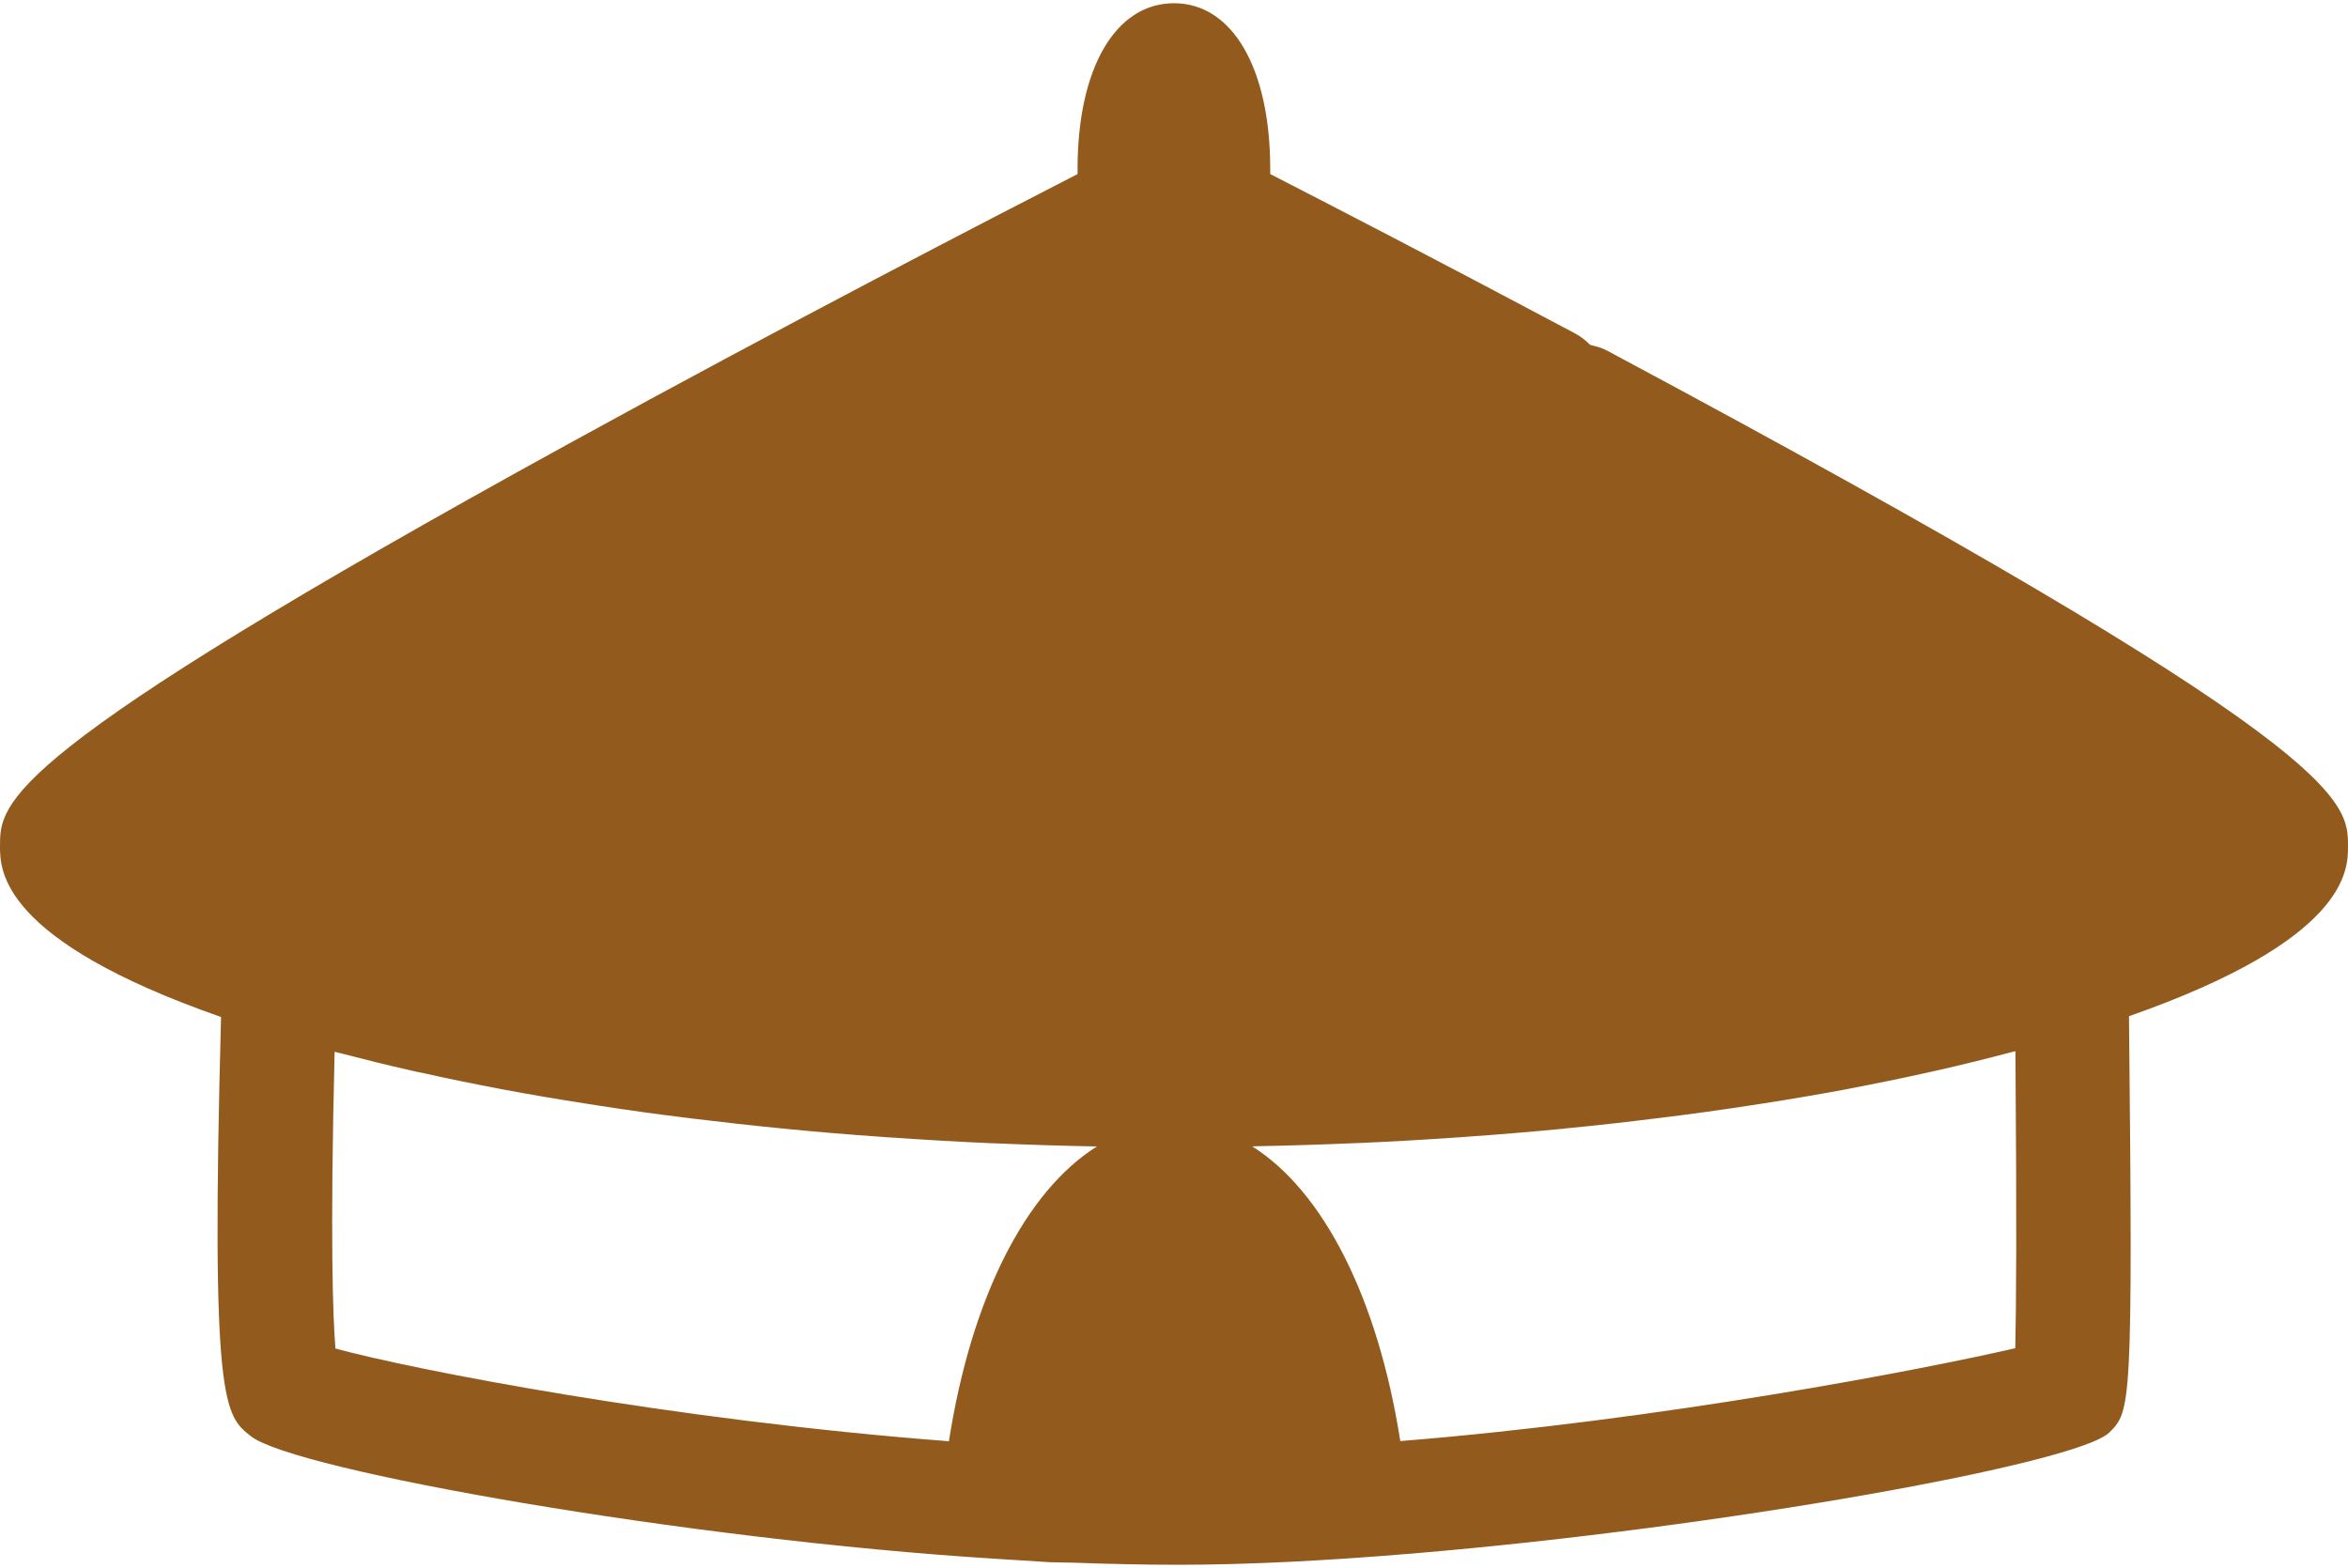
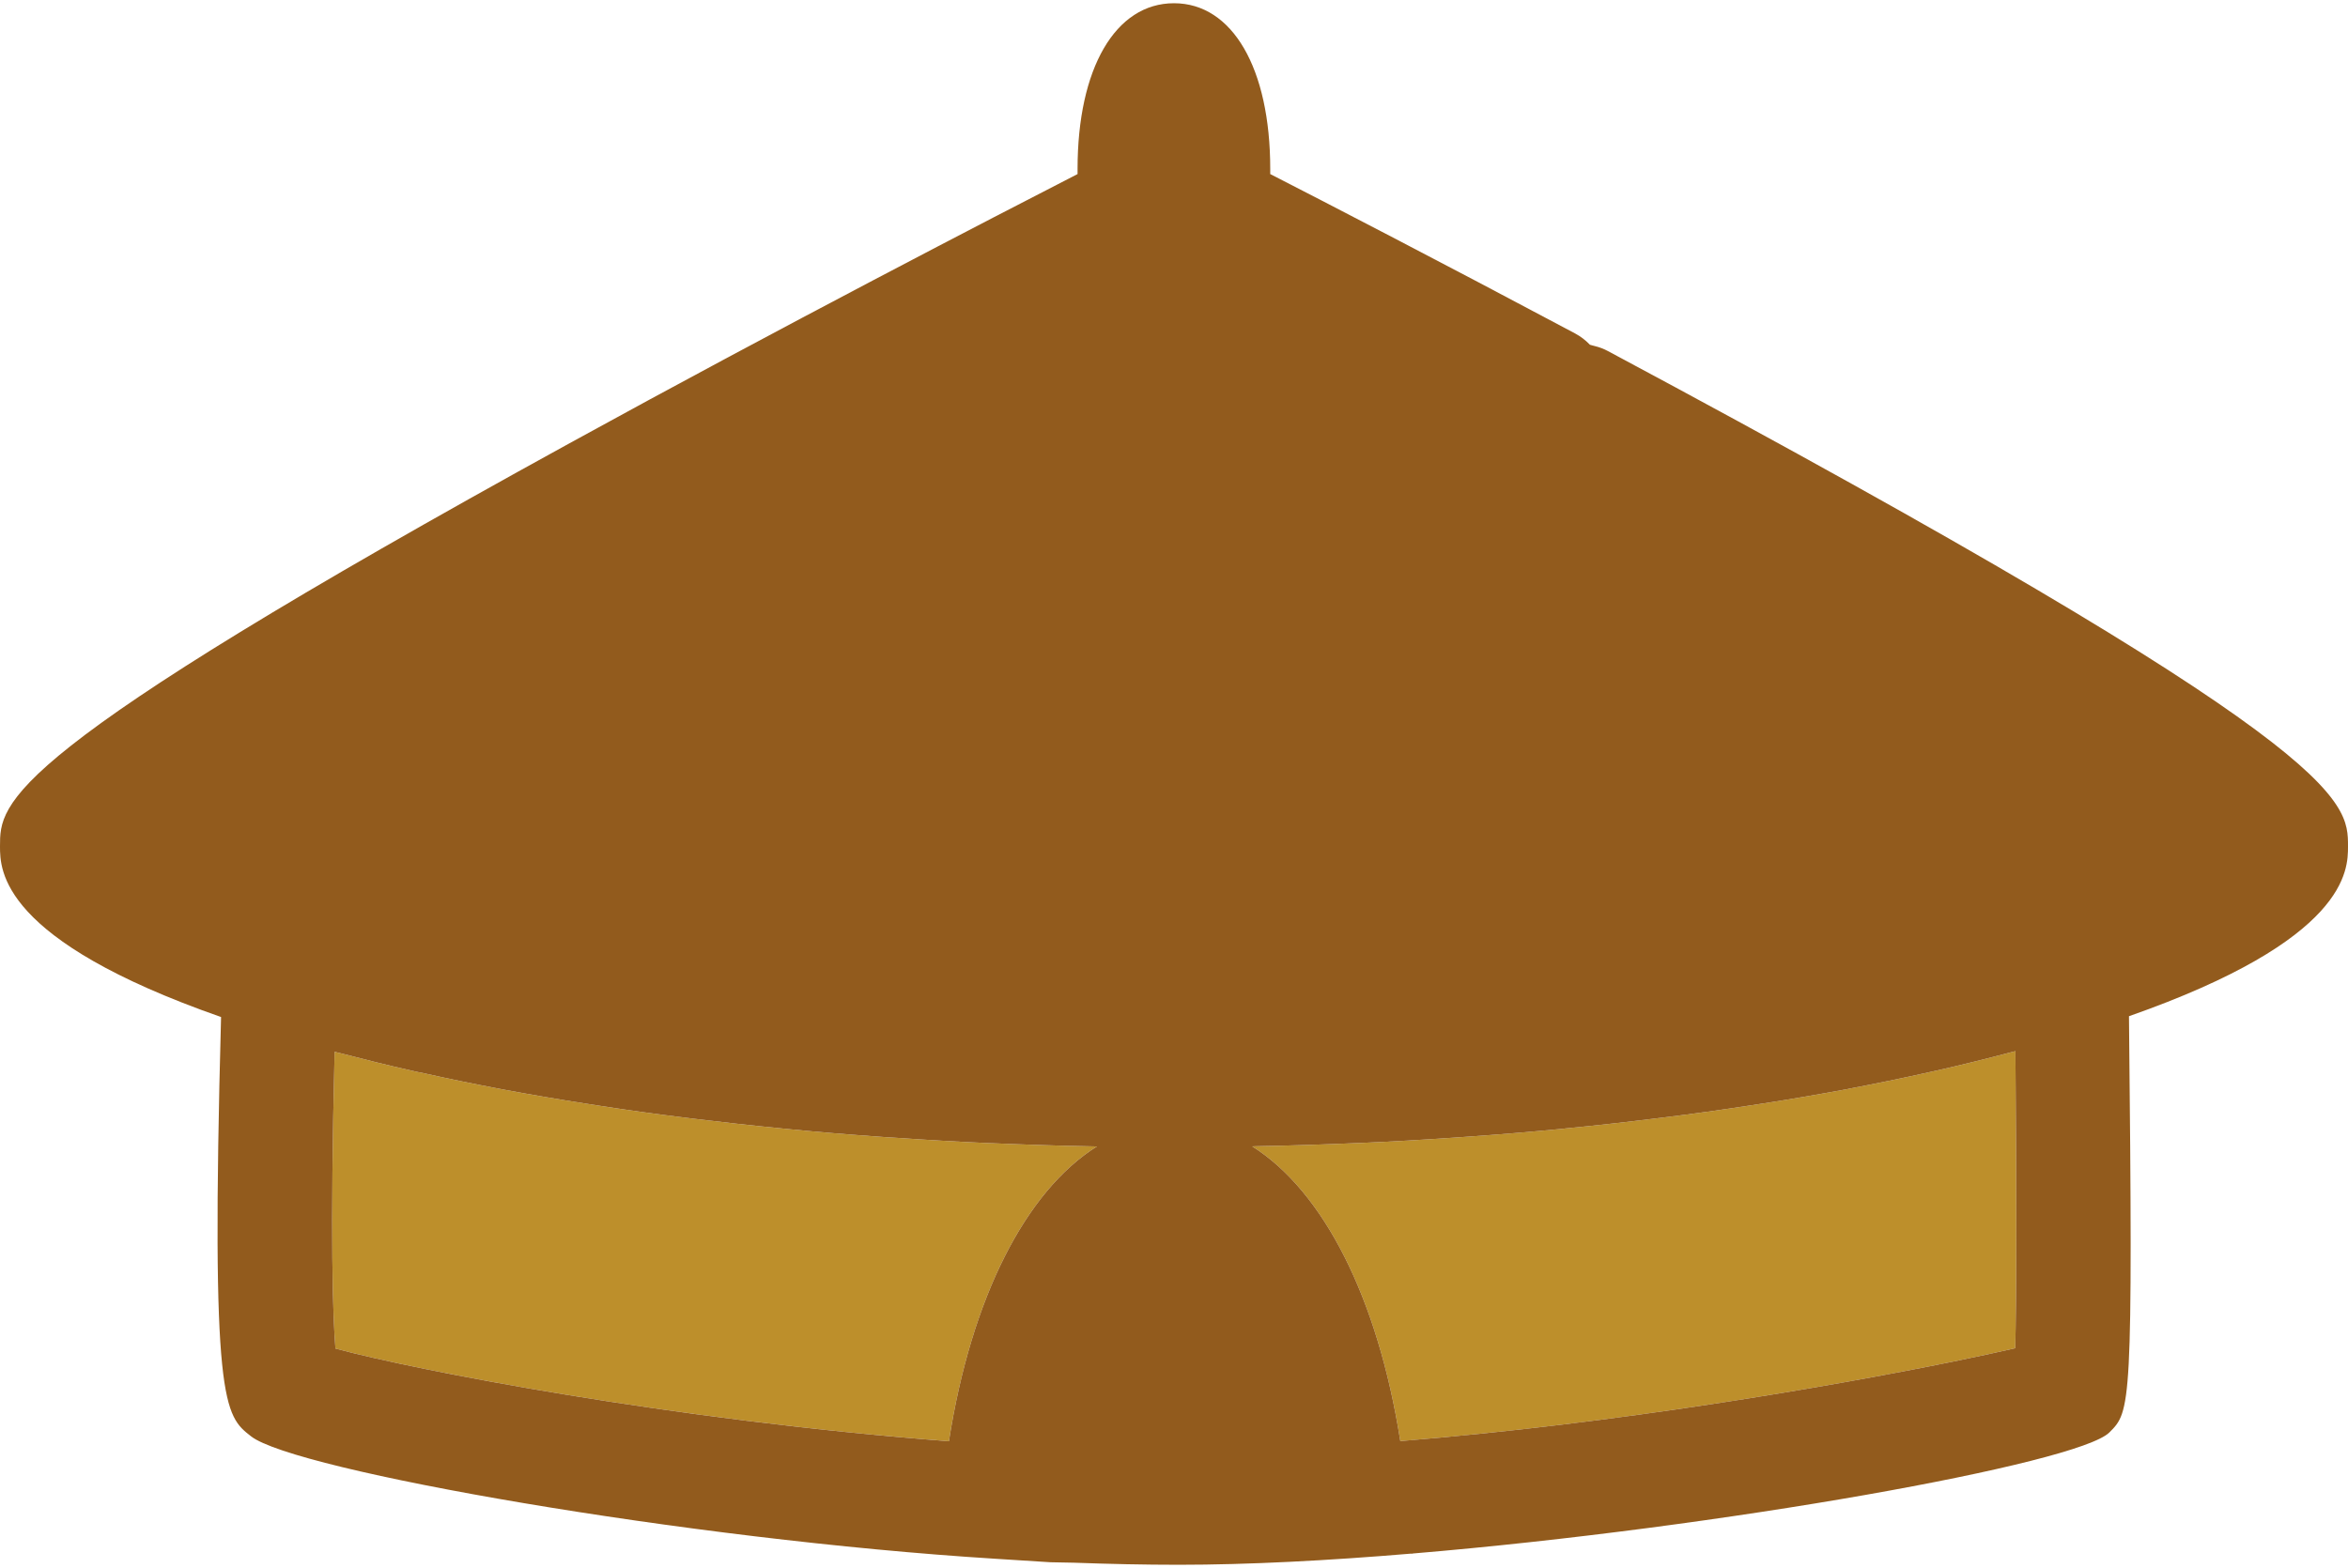
<svg xmlns="http://www.w3.org/2000/svg" width="100%" height="100%" viewBox="0 0 500 334" version="1.1" xml:space="preserve" style="fill-rule:evenodd;clip-rule:evenodd;stroke-linejoin:round;stroke-miterlimit:1.414;">
-   <path d="M500,180.307c0,-9.939 0,-21.203 -157.576,-105.515c-0.874,-0.476 -1.853,-0.848 -2.84,-1.082c-0.372,-0.104 -0.71,-0.173 -1.013,-0.277c-0.909,-0.944 -1.956,-1.758 -3.142,-2.398c-28.581,-15.221 -53.239,-27.966 -64.935,-33.957c0,-0.372 0,-0.71 0,-1.082c0,-21.438 -8.052,-35.308 -20.494,-35.308c-12.485,0 -20.537,13.87 -20.537,35.308c0,0.372 0,0.71 0,1.082c-17.281,8.866 -62.935,32.467 -108.156,57.325c-121.307,66.666 -121.307,76.432 -121.307,85.87c0,5.073 0.061,19.922 47.074,36.363c-2.234,82.554 0.71,84.883 6.389,89.316c9.273,7.273 92.771,21.983 158.45,26.078l11.775,0.745l4.97,0.095c7.541,0.277 15.013,0.442 22.355,0.442c14.675,0 31.654,-0.875 49.342,-2.364l0.476,0l0,-0.035c65.81,-5.515 141.637,-19.142 148.338,-25.774c4.563,-4.529 5.065,-5.074 4.19,-88.676c46.572,-16.337 46.641,-31.117 46.641,-36.156ZM202.069,307c-59.246,-4.528 -113.974,-15.221 -130.64,-19.749c-0.546,-6.796 -1.152,-23.403 -0.174,-63.212c0.477,0.138 1.013,0.234 1.524,0.372c4.831,1.256 9.775,2.502 14.918,3.654c0.874,0.199 1.792,0.407 2.701,0.571c4.97,1.117 10.078,2.165 15.29,3.152c0.572,0.095 1.143,0.234 1.758,0.338c5.61,1.047 11.359,2.026 17.212,2.935c1.082,0.173 2.165,0.346 3.247,0.51c5.922,0.918 11.939,1.758 18.06,2.503c0.606,0.069 1.247,0.138 1.862,0.233c6.156,0.745 12.407,1.455 18.77,2.07c0.442,0.034 0.84,0.095 1.282,0.129c6.563,0.65 13.229,1.187 19.956,1.663c0.849,0.069 1.654,0.13 2.503,0.164c6.865,0.477 13.766,0.883 20.736,1.186c0.06,0 0.129,0 0.199,0c7.203,0.304 14.476,0.546 21.809,0.676c0.173,0 0.347,0 0.511,0c-15.186,9.541 -26.753,32.199 -31.524,62.805ZM429.143,287.182c-19.308,4.467 -74.875,15.255 -130.953,19.783c-4.805,-30.571 -16.406,-53.229 -31.523,-62.77c0.242,0 0.476,-0.035 0.744,-0.035c7.238,-0.13 14.476,-0.372 21.611,-0.675c0.069,0 0.138,0 0.207,0c7.031,-0.303 14,-0.71 20.901,-1.186c0.744,-0.035 1.524,-0.096 2.268,-0.165c6.866,-0.476 13.628,-1.047 20.321,-1.688c0.207,0 0.372,-0.035 0.545,-0.069c6.693,-0.641 13.29,-1.386 19.784,-2.2c0.407,-0.034 0.779,-0.103 1.151,-0.138c6.355,-0.779 12.58,-1.654 18.736,-2.606c0.814,-0.13 1.619,-0.234 2.433,-0.372c6.121,-0.944 12.173,-1.992 18.026,-3.074c0.104,-0.035 0.208,-0.035 0.303,-0.069c5.818,-1.117 11.498,-2.269 17.048,-3.515c0.571,-0.139 1.151,-0.234 1.688,-0.373c5.411,-1.22 10.693,-2.536 15.801,-3.887c0.303,-0.069 0.64,-0.139 0.943,-0.243c0.304,37.542 0.165,55.1 -0.034,63.282Z" style="fill:#925b1d;fill-rule:nonzero;" />
+   <g id="yurt-1">
+     <path d="M202.069,307c-59.246,-4.528 -113.974,-15.221 -130.64,-19.749c-0.546,-6.796 -1.152,-23.403 -0.174,-63.212c0.477,0.138 1.013,0.234 1.524,0.372c4.831,1.256 9.775,2.502 14.918,3.654c0.874,0.199 1.792,0.407 2.701,0.571c4.97,1.117 10.078,2.165 15.29,3.152c0.572,0.095 1.143,0.234 1.758,0.338c5.61,1.047 11.359,2.026 17.212,2.935c1.082,0.173 2.165,0.346 3.247,0.51c5.922,0.918 11.939,1.758 18.06,2.503c0.606,0.069 1.247,0.138 1.862,0.233c6.156,0.745 12.407,1.455 18.77,2.07c0.442,0.034 0.84,0.095 1.282,0.129c6.563,0.65 13.229,1.187 19.956,1.663c0.849,0.069 1.654,0.13 2.503,0.164c6.865,0.477 13.766,0.883 20.736,1.186c0.06,0 0.129,0 0.199,0c7.203,0.304 14.476,0.546 21.809,0.676c0.173,0 0.347,0 0.511,0c-15.186,9.541 -26.753,32.199 -31.524,62.805ZM429.143,287.182c-3.432,0.794 -8.011,1.788 -13.534,2.911c-25.546,5.194 -71.31,13.149 -117.419,16.872c-4.805,-30.571 -16.406,-53.229 -31.523,-62.77c0.242,0 0.476,-0.035 0.744,-0.035c7.238,-0.13 14.476,-0.372 21.611,-0.675c0.069,0 0.138,0 0.207,0c7.031,-0.303 14,-0.71 20.901,-1.186c0.744,-0.035 1.524,-0.096 2.268,-0.165c6.866,-0.476 13.628,-1.047 20.321,-1.688c0.207,0 0.372,-0.035 0.545,-0.069c6.693,-0.641 13.29,-1.386 19.784,-2.2c0.407,-0.034 0.779,-0.103 1.151,-0.138c6.355,-0.779 12.58,-1.654 18.736,-2.606c0.814,-0.13 1.619,-0.234 2.433,-0.372c6.121,-0.944 12.173,-1.992 18.026,-3.074c0.104,-0.035 0.208,-0.035 0.303,-0.069c5.818,-1.117 11.498,-2.269 17.048,-3.515c0.571,-0.139 1.151,-0.234 1.688,-0.373c5.411,-1.22 10.693,-2.536 15.801,-3.887c0.303,-0.069 0.64,-0.139 0.943,-0.243c0.128,15.84 0.178,28.123 0.177,37.644c-0.001,13.045 -0.096,20.908 -0.211,25.638Z" style="fill:#bd8f2b;" />
+     <path d="M500,180.307c0,-9.939 0,-21.203 -157.576,-105.515c-0.874,-0.476 -1.853,-0.848 -2.84,-1.082c-0.372,-0.104 -0.71,-0.173 -1.013,-0.277c-0.909,-0.944 -1.956,-1.758 -3.142,-2.398c-28.581,-15.221 -53.239,-27.966 -64.935,-33.957c0,-0.372 0,-0.71 0,-1.082c0,-21.438 -8.052,-35.308 -20.494,-35.308c-12.485,0 -20.537,13.87 -20.537,35.308c0,0.372 0,0.71 0,1.082c-17.281,8.866 -62.935,32.467 -108.156,57.325c-121.307,66.666 -121.307,76.432 -121.307,85.87c0,5.073 0.061,19.922 47.074,36.363c-2.234,82.554 0.71,84.883 6.389,89.316c9.273,7.273 92.771,21.983 158.45,26.078l11.775,0.745l4.97,0.095c7.541,0.277 15.013,0.442 22.355,0.442c14.675,0 31.654,-0.875 49.342,-2.364l0.476,0l0,-0.035c65.81,-5.515 141.637,-19.142 148.338,-25.774c4.563,-4.529 5.065,-5.074 4.19,-88.676c46.572,-16.337 46.641,-31.117 46.641,-36.156ZM202.069,307c-59.246,-4.528 -113.974,-15.221 -130.64,-19.749c-0.546,-6.796 -1.152,-23.403 -0.174,-63.212c0.477,0.138 1.013,0.234 1.524,0.372c4.831,1.256 9.775,2.502 14.918,3.654c0.874,0.199 1.792,0.407 2.701,0.571c4.97,1.117 10.078,2.165 15.29,3.152c0.572,0.095 1.143,0.234 1.758,0.338c5.61,1.047 11.359,2.026 17.212,2.935c1.082,0.173 2.165,0.346 3.247,0.51c5.922,0.918 11.939,1.758 18.06,2.503c0.606,0.069 1.247,0.138 1.862,0.233c6.156,0.745 12.407,1.455 18.77,2.07c0.442,0.034 0.84,0.095 1.282,0.129c6.563,0.65 13.229,1.187 19.956,1.663c0.849,0.069 1.654,0.13 2.503,0.164c6.865,0.477 13.766,0.883 20.736,1.186c0.06,0 0.129,0 0.199,0c7.203,0.304 14.476,0.546 21.809,0.676c0.173,0 0.347,0 0.511,0c-15.186,9.541 -26.753,32.199 -31.524,62.805ZM429.143,287.182c-3.432,0.794 -8.011,1.788 -13.534,2.911c-25.546,5.194 -71.31,13.149 -117.419,16.872c-4.805,-30.571 -16.406,-53.229 -31.523,-62.77c0.242,0 0.476,-0.035 0.744,-0.035c7.238,-0.13 14.476,-0.372 21.611,-0.675c0.069,0 0.138,0 0.207,0c7.031,-0.303 14,-0.71 20.901,-1.186c0.744,-0.035 1.524,-0.096 2.268,-0.165c6.866,-0.476 13.628,-1.047 20.321,-1.688c0.207,0 0.372,-0.035 0.545,-0.069c6.693,-0.641 13.29,-1.386 19.784,-2.2c0.407,-0.034 0.779,-0.103 1.151,-0.138c6.355,-0.779 12.58,-1.654 18.736,-2.606c0.814,-0.13 1.619,-0.234 2.433,-0.372c6.121,-0.944 12.173,-1.992 18.026,-3.074c0.104,-0.035 0.208,-0.035 0.303,-0.069c5.818,-1.117 11.498,-2.269 17.048,-3.515c0.571,-0.139 1.151,-0.234 1.688,-0.373c5.411,-1.22 10.693,-2.536 15.801,-3.887c0.303,-0.069 0.64,-0.139 0.943,-0.243c0.128,15.84 0.178,28.123 0.177,37.644c-0.001,13.045 -0.096,20.908 -0.211,25.638Z" style="fill:#925b1d;fill-rule:nonzero;" />
+   </g>
</svg>
